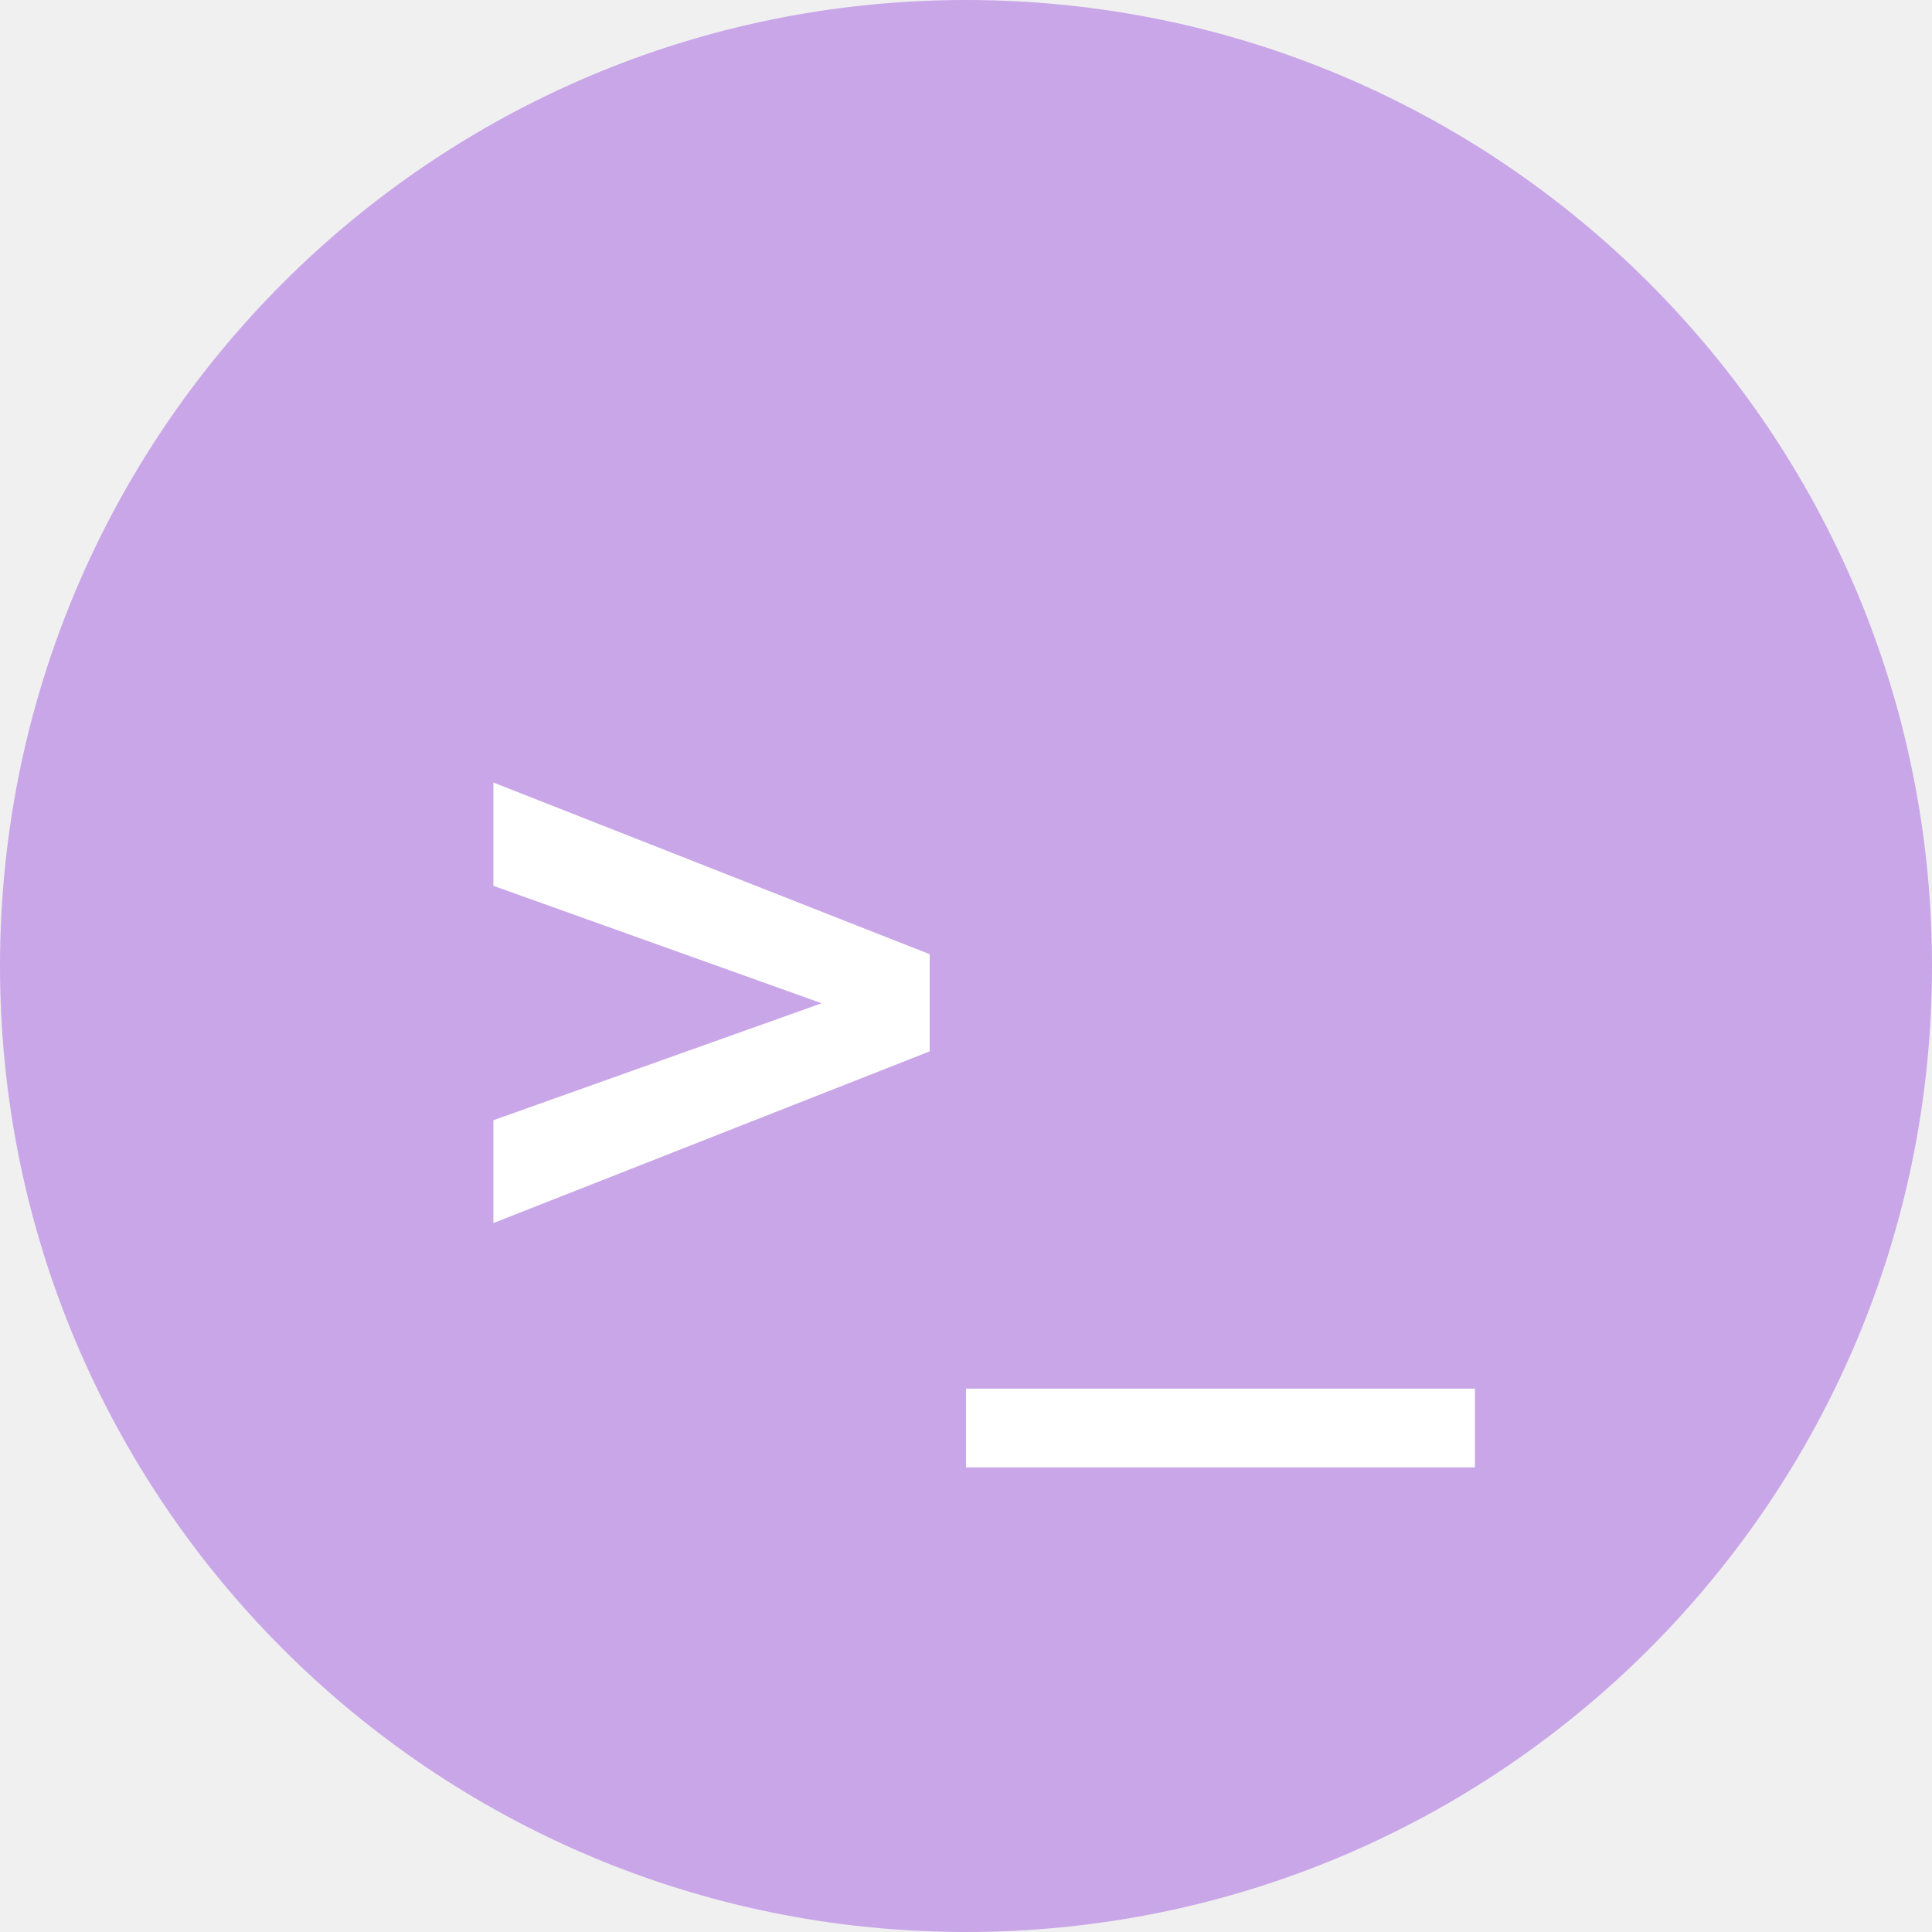
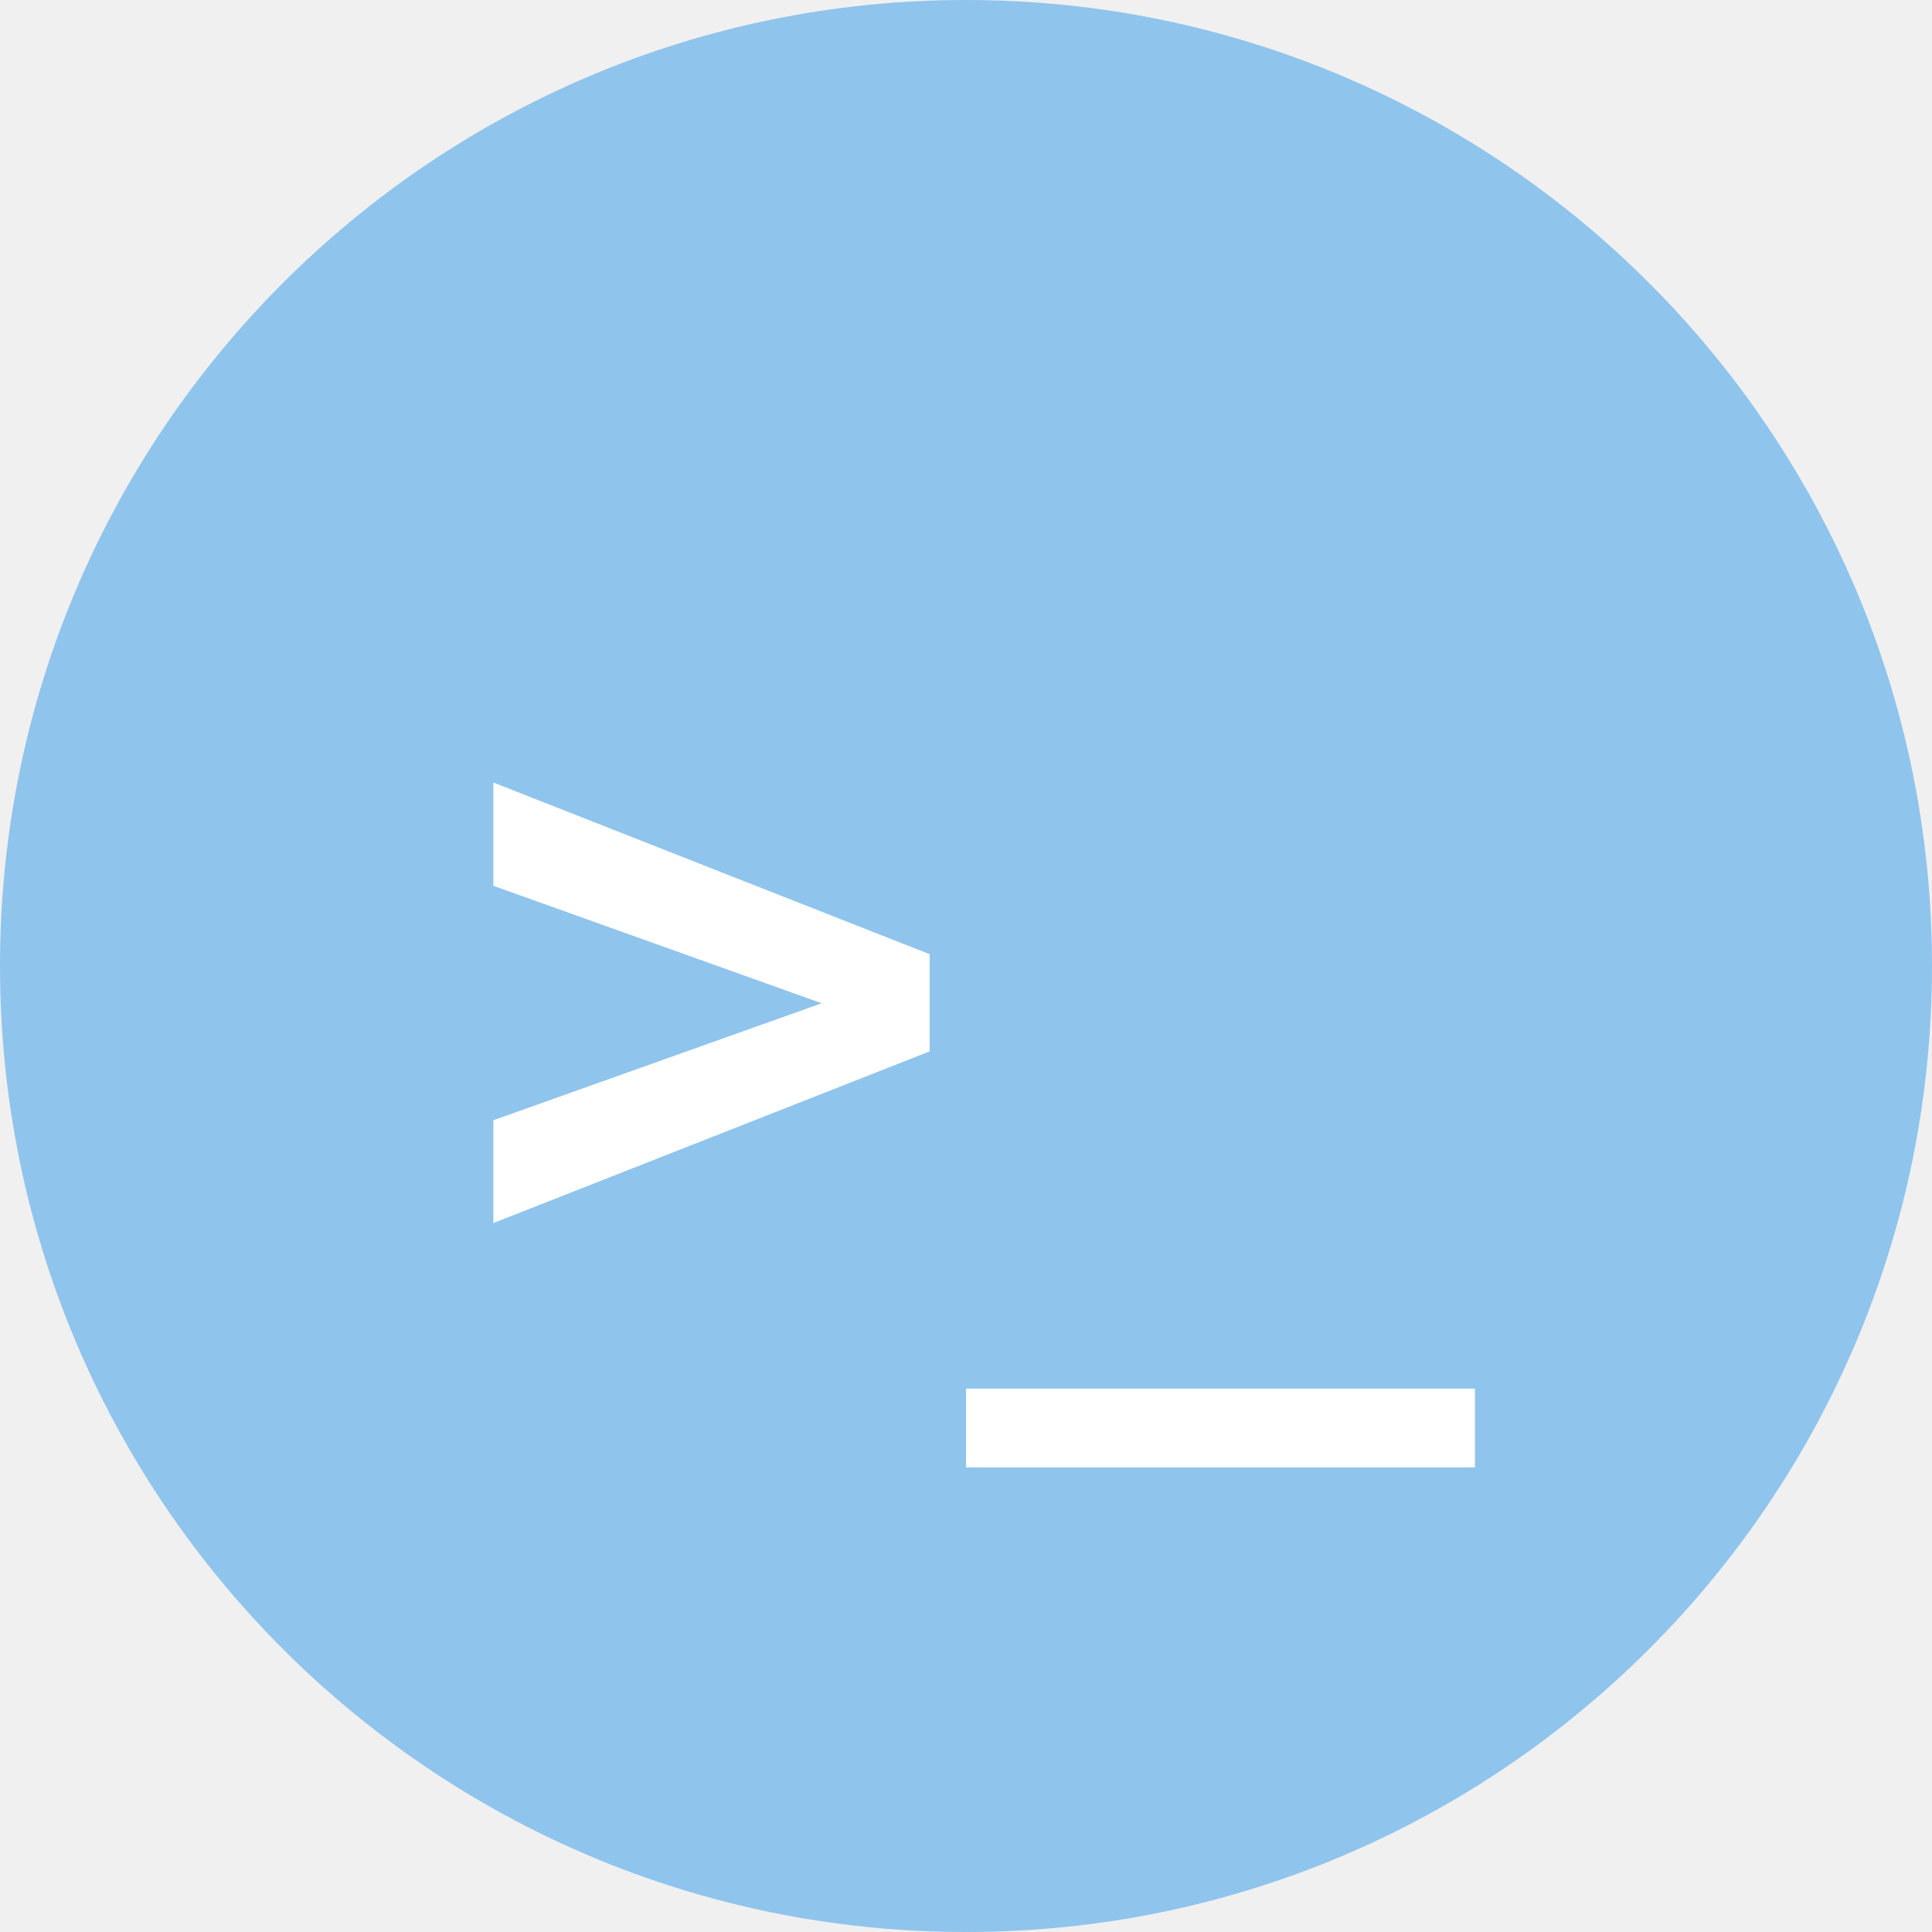
<svg xmlns="http://www.w3.org/2000/svg" viewBox="0 0 64 64">
-   <circle cx="32" cy="32" r="32" fill="#c9a6e8" />
+   <circle cx="32" cy="32" r="32" fill="#8fc4ec" />
  <text x="32" y="42" text-anchor="middle" font-family="ui-monospace,Menlo,monospace" font-size="28" font-weight="700" fill="#fff">&gt;_</text>
</svg>
